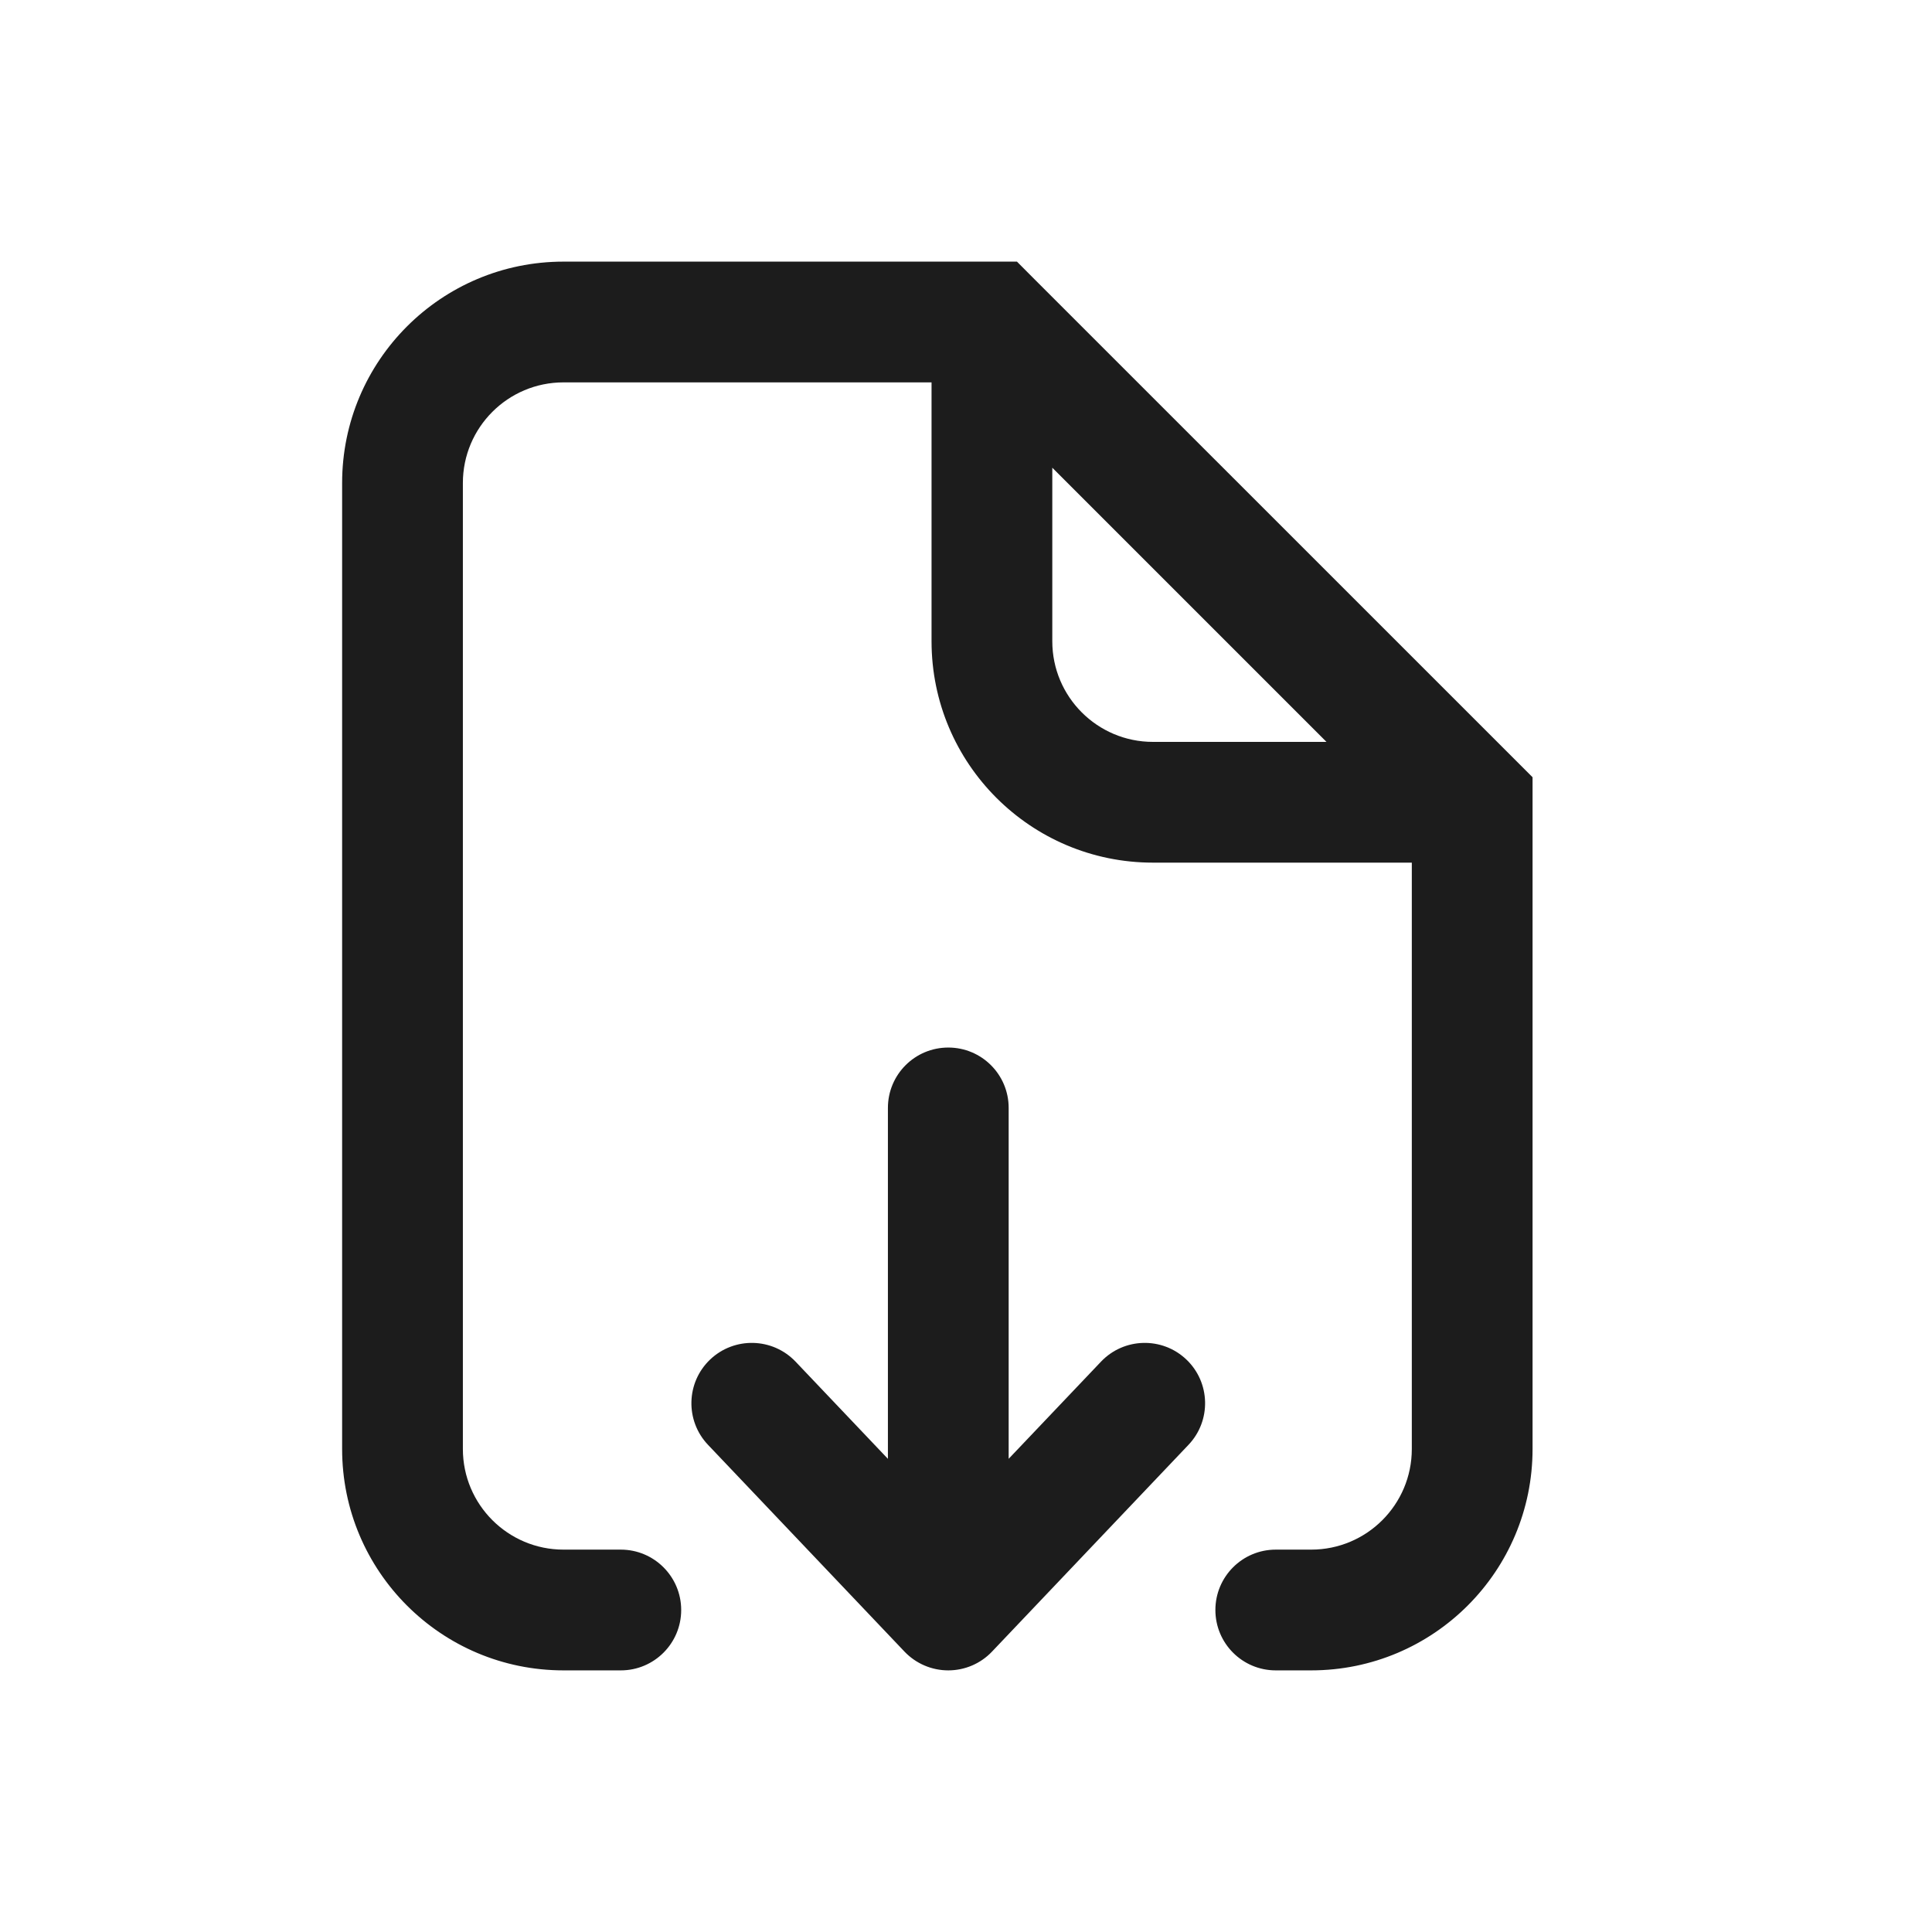
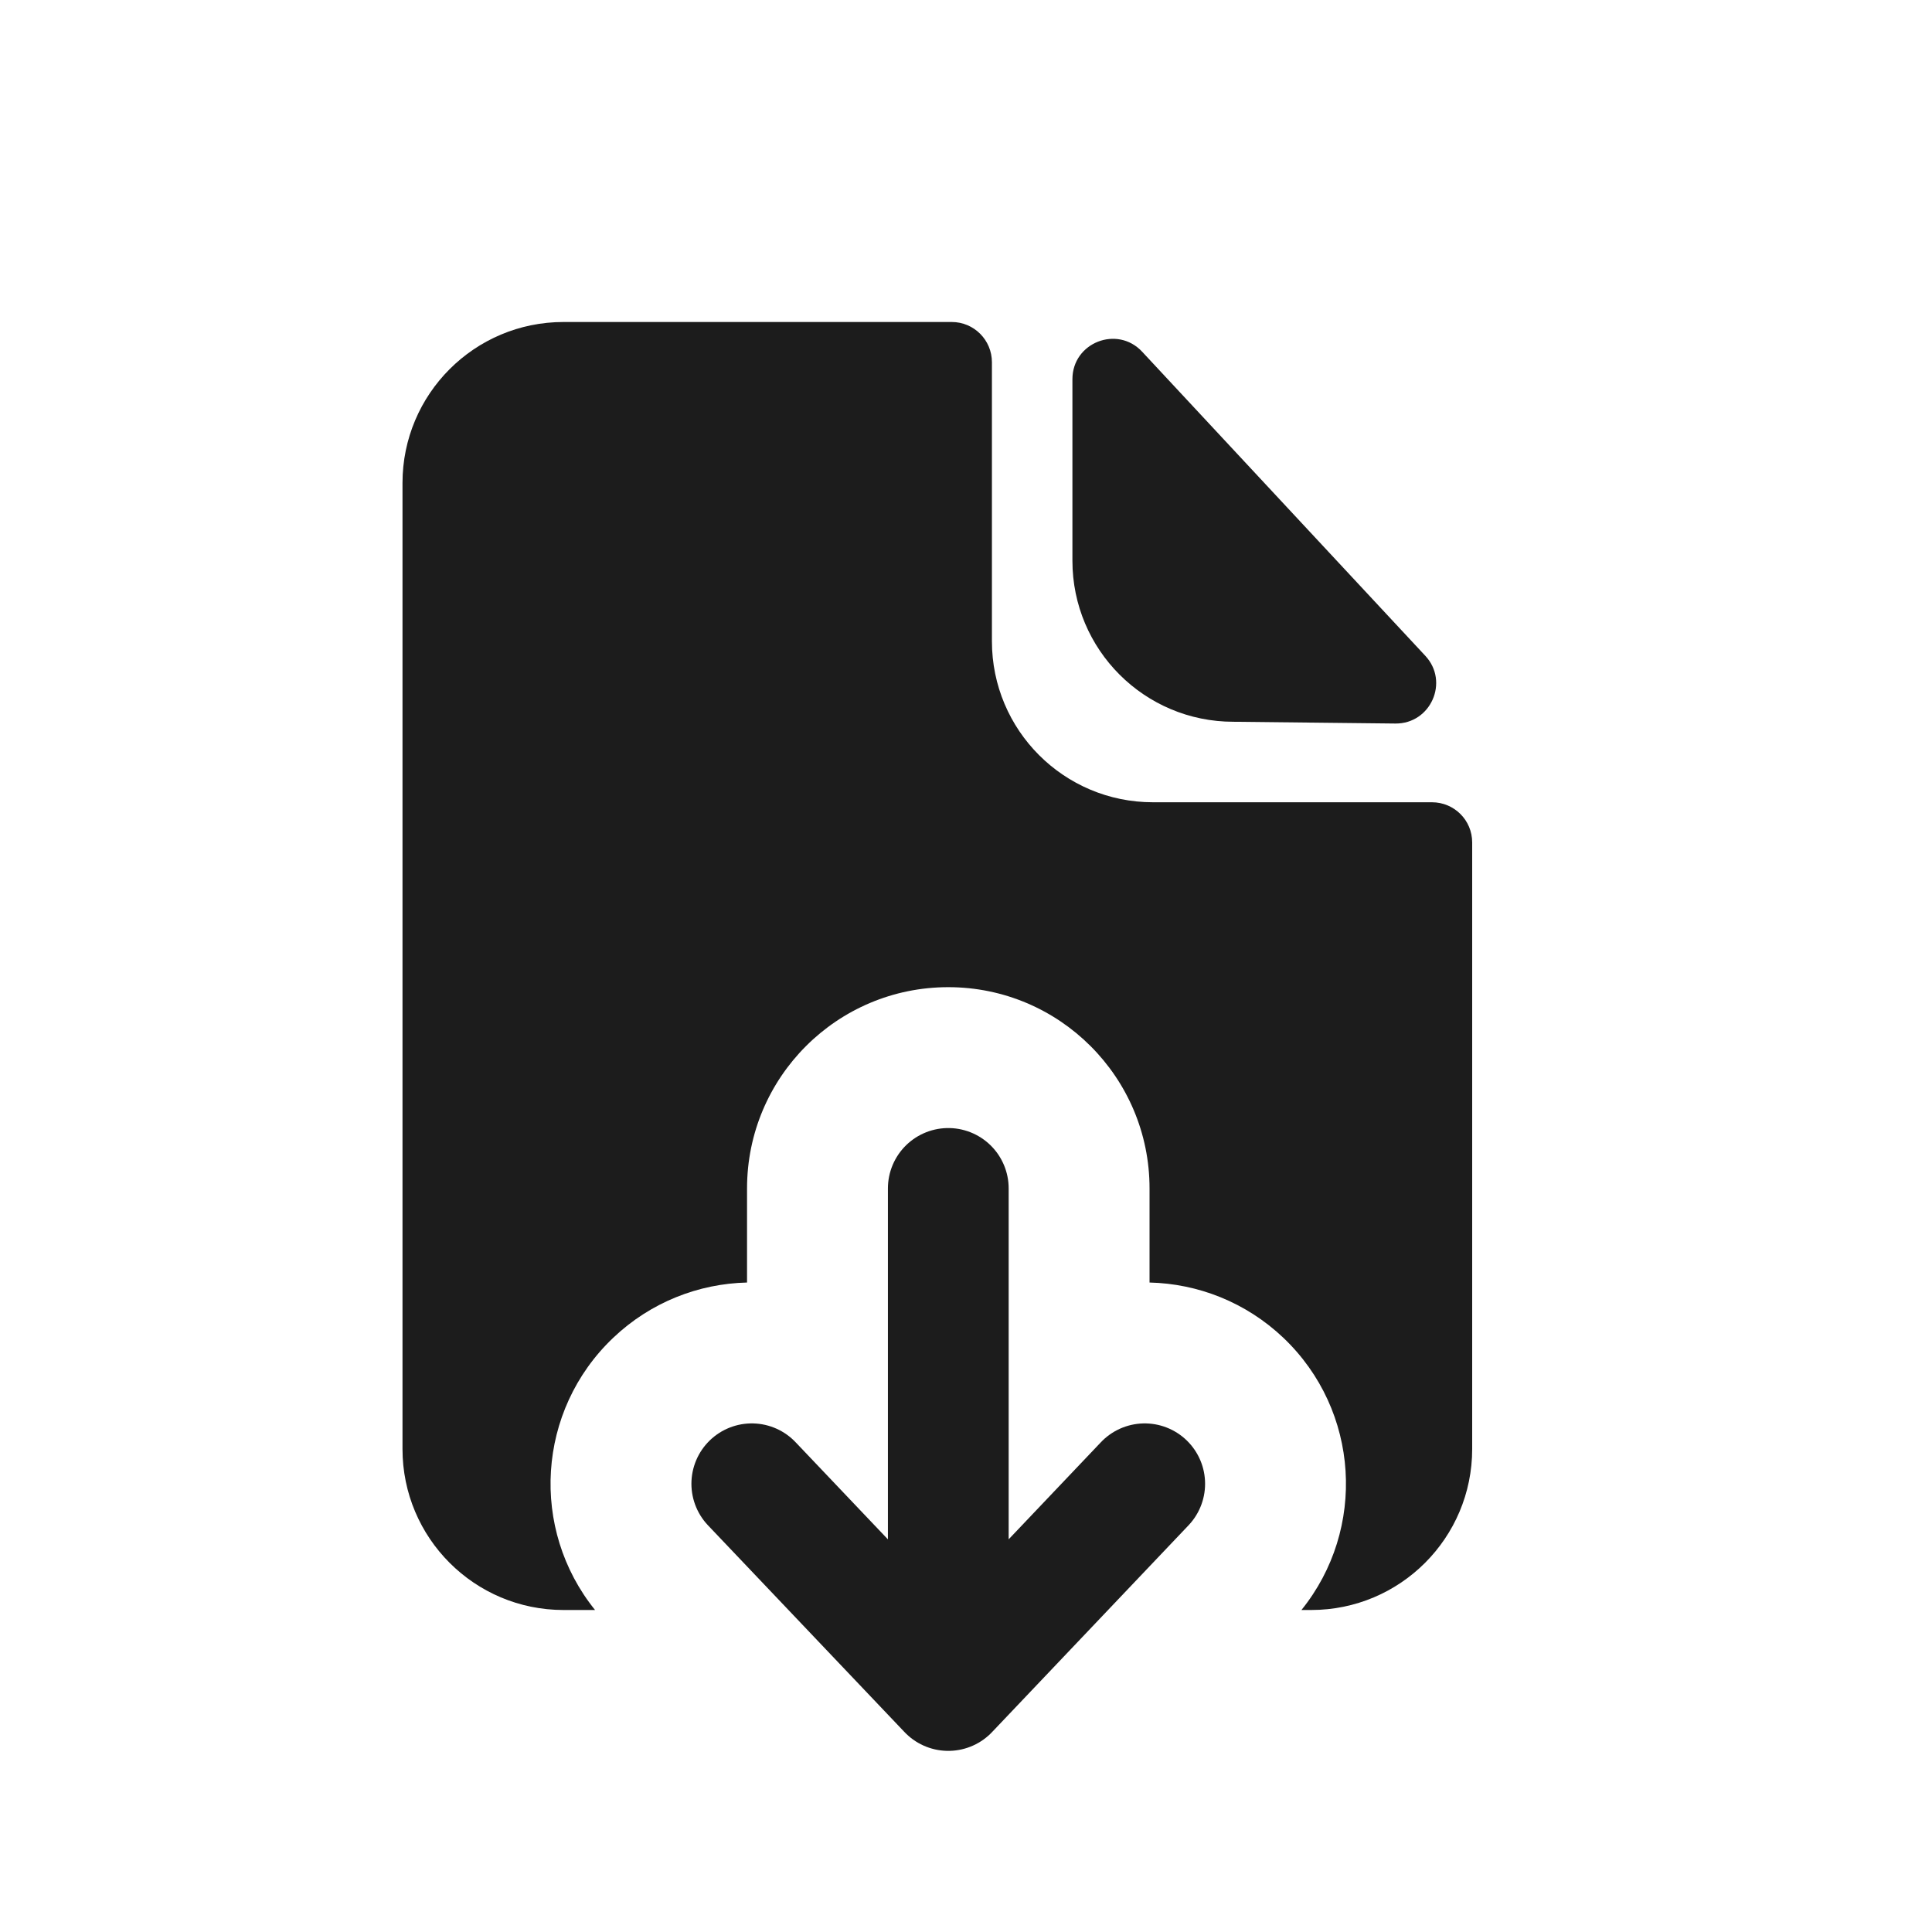
<svg xmlns="http://www.w3.org/2000/svg" width="24" height="24" viewBox="0 0 24 24" fill="none">
-   <path d="M12.322 4L12.852 3.47L12.633 3.25H12.322V4ZM18.288 9.966H19.038V9.655L18.819 9.436L18.288 9.966ZM7.712 20.75C8.126 20.75 8.462 20.414 8.462 20C8.462 19.586 8.126 19.25 7.712 19.25V20.75ZM15.848 19.25C15.433 19.25 15.098 19.586 15.098 20C15.098 20.414 15.433 20.75 15.848 20.75V19.25ZM14.764 17.948C15.049 17.648 15.037 17.173 14.737 16.888C14.437 16.603 13.962 16.615 13.677 16.915L14.764 17.948ZM11.78 20L11.236 20.517C11.378 20.666 11.574 20.75 11.78 20.75C11.985 20.75 12.182 20.666 12.323 20.517L11.78 20ZM9.883 16.915C9.597 16.615 9.123 16.603 8.822 16.888C8.522 17.173 8.51 17.648 8.795 17.948L9.883 16.915ZM11.03 19.817C11.03 20.231 11.365 20.567 11.78 20.567C12.194 20.567 12.53 20.231 12.53 19.817H11.03ZM12.53 13.763C12.53 13.348 12.194 13.013 11.78 13.013C11.365 13.013 11.03 13.348 11.03 13.763H12.53ZM5.75 18V6H4.25V18H5.75ZM7 4.75H12.322V3.25H7V4.75ZM17.538 9.966V18H19.038V9.966H17.538ZM11.792 4.53L17.758 10.496L18.819 9.436L12.852 3.47L11.792 4.53ZM11.572 4V7.966H13.072V4H11.572ZM14.322 10.716H18.288V9.216H14.322V10.716ZM7.712 19.25H7V20.75H7.712V19.25ZM16.288 19.25H15.848V20.75H16.288V19.25ZM13.677 16.915L11.236 19.483L12.323 20.517L14.764 17.948L13.677 16.915ZM12.323 19.483L9.883 16.915L8.795 17.948L11.236 20.517L12.323 19.483ZM12.53 19.817L12.53 13.763H11.03L11.03 19.817H12.53ZM17.538 18C17.538 18.69 16.979 19.25 16.288 19.25V20.75C17.807 20.75 19.038 19.519 19.038 18H17.538ZM5.75 6C5.75 5.31 6.31 4.75 7 4.75V3.25C5.481 3.25 4.25 4.481 4.25 6H5.75ZM11.572 7.966C11.572 9.485 12.803 10.716 14.322 10.716V9.216C13.632 9.216 13.072 8.656 13.072 7.966H11.572ZM4.25 18C4.25 19.519 5.481 20.75 7 20.75V19.25C6.31 19.25 5.75 18.69 5.75 18H4.25Z" fill="#1C1C1C" />
+   <path fill-rule="evenodd" clip-rule="evenodd" d="M5 18V6C5 4.895 5.895 4 7 4H11.823C12.099 4 12.322 4.224 12.322 4.5V7.966C12.322 9.071 13.217 9.966 14.322 9.966H17.788C18.065 9.966 18.288 10.189 18.288 10.465V18C18.288 19.105 17.393 20 16.288 20H16.167C16.977 18.997 16.893 17.523 15.943 16.619C15.474 16.174 14.878 15.946 14.28 15.932V14.763C14.28 13.382 13.16 12.263 11.78 12.263C10.399 12.263 9.28 13.382 9.28 14.763V15.932C8.681 15.946 8.085 16.174 7.617 16.619C6.666 17.523 6.582 18.997 7.392 20H7C5.895 20 5 19.105 5 18Z" fill="#1C1C1C" />
+   <path d="M14.22 18.432L11.78 21M11.78 21L9.339 18.432M11.78 21C11.78 18.636 11.78 14.763 11.78 14.763" stroke="#1C1C1C" stroke-width="1.5" stroke-linecap="round" stroke-linejoin="round" />
+   <path d="M17.334 8.988C17.774 8.992 18.005 8.468 17.706 8.147L14.188 4.369C13.879 4.037 13.322 4.256 13.322 4.71V6.966C13.322 8.071 14.217 8.966 15.322 8.966L17.334 8.988Z" fill="#1C1C1C" />
</svg>
